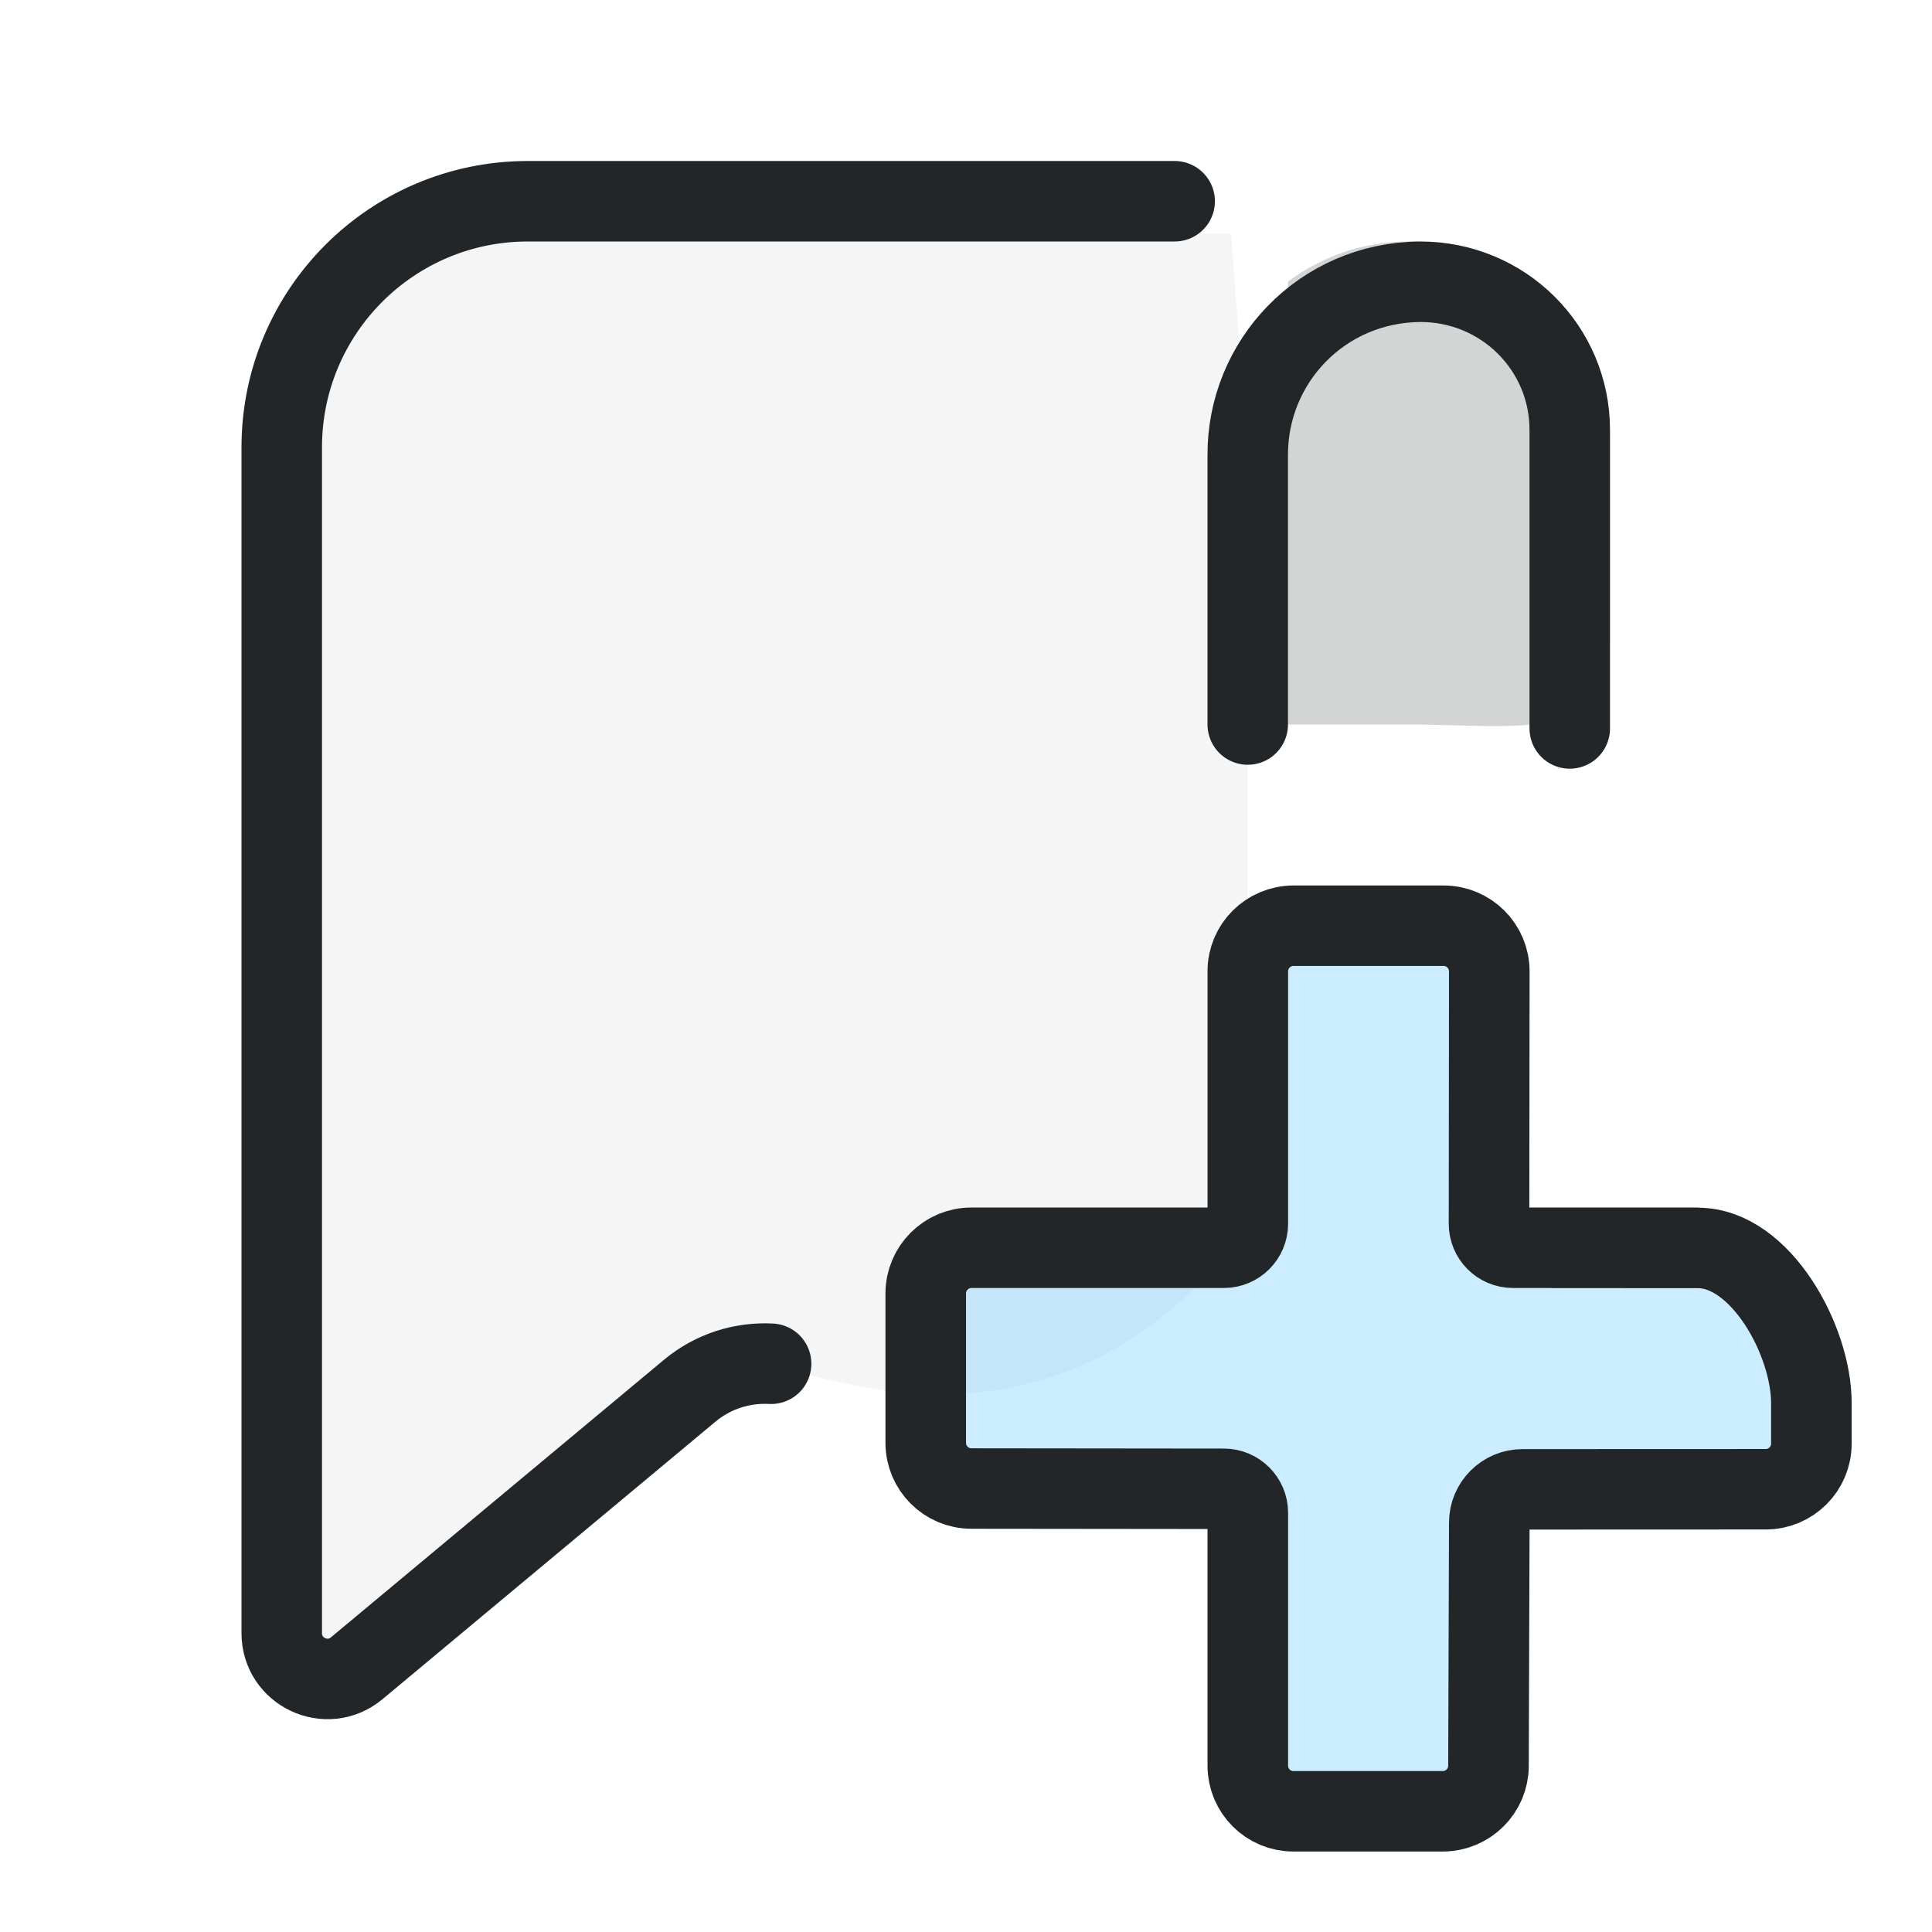
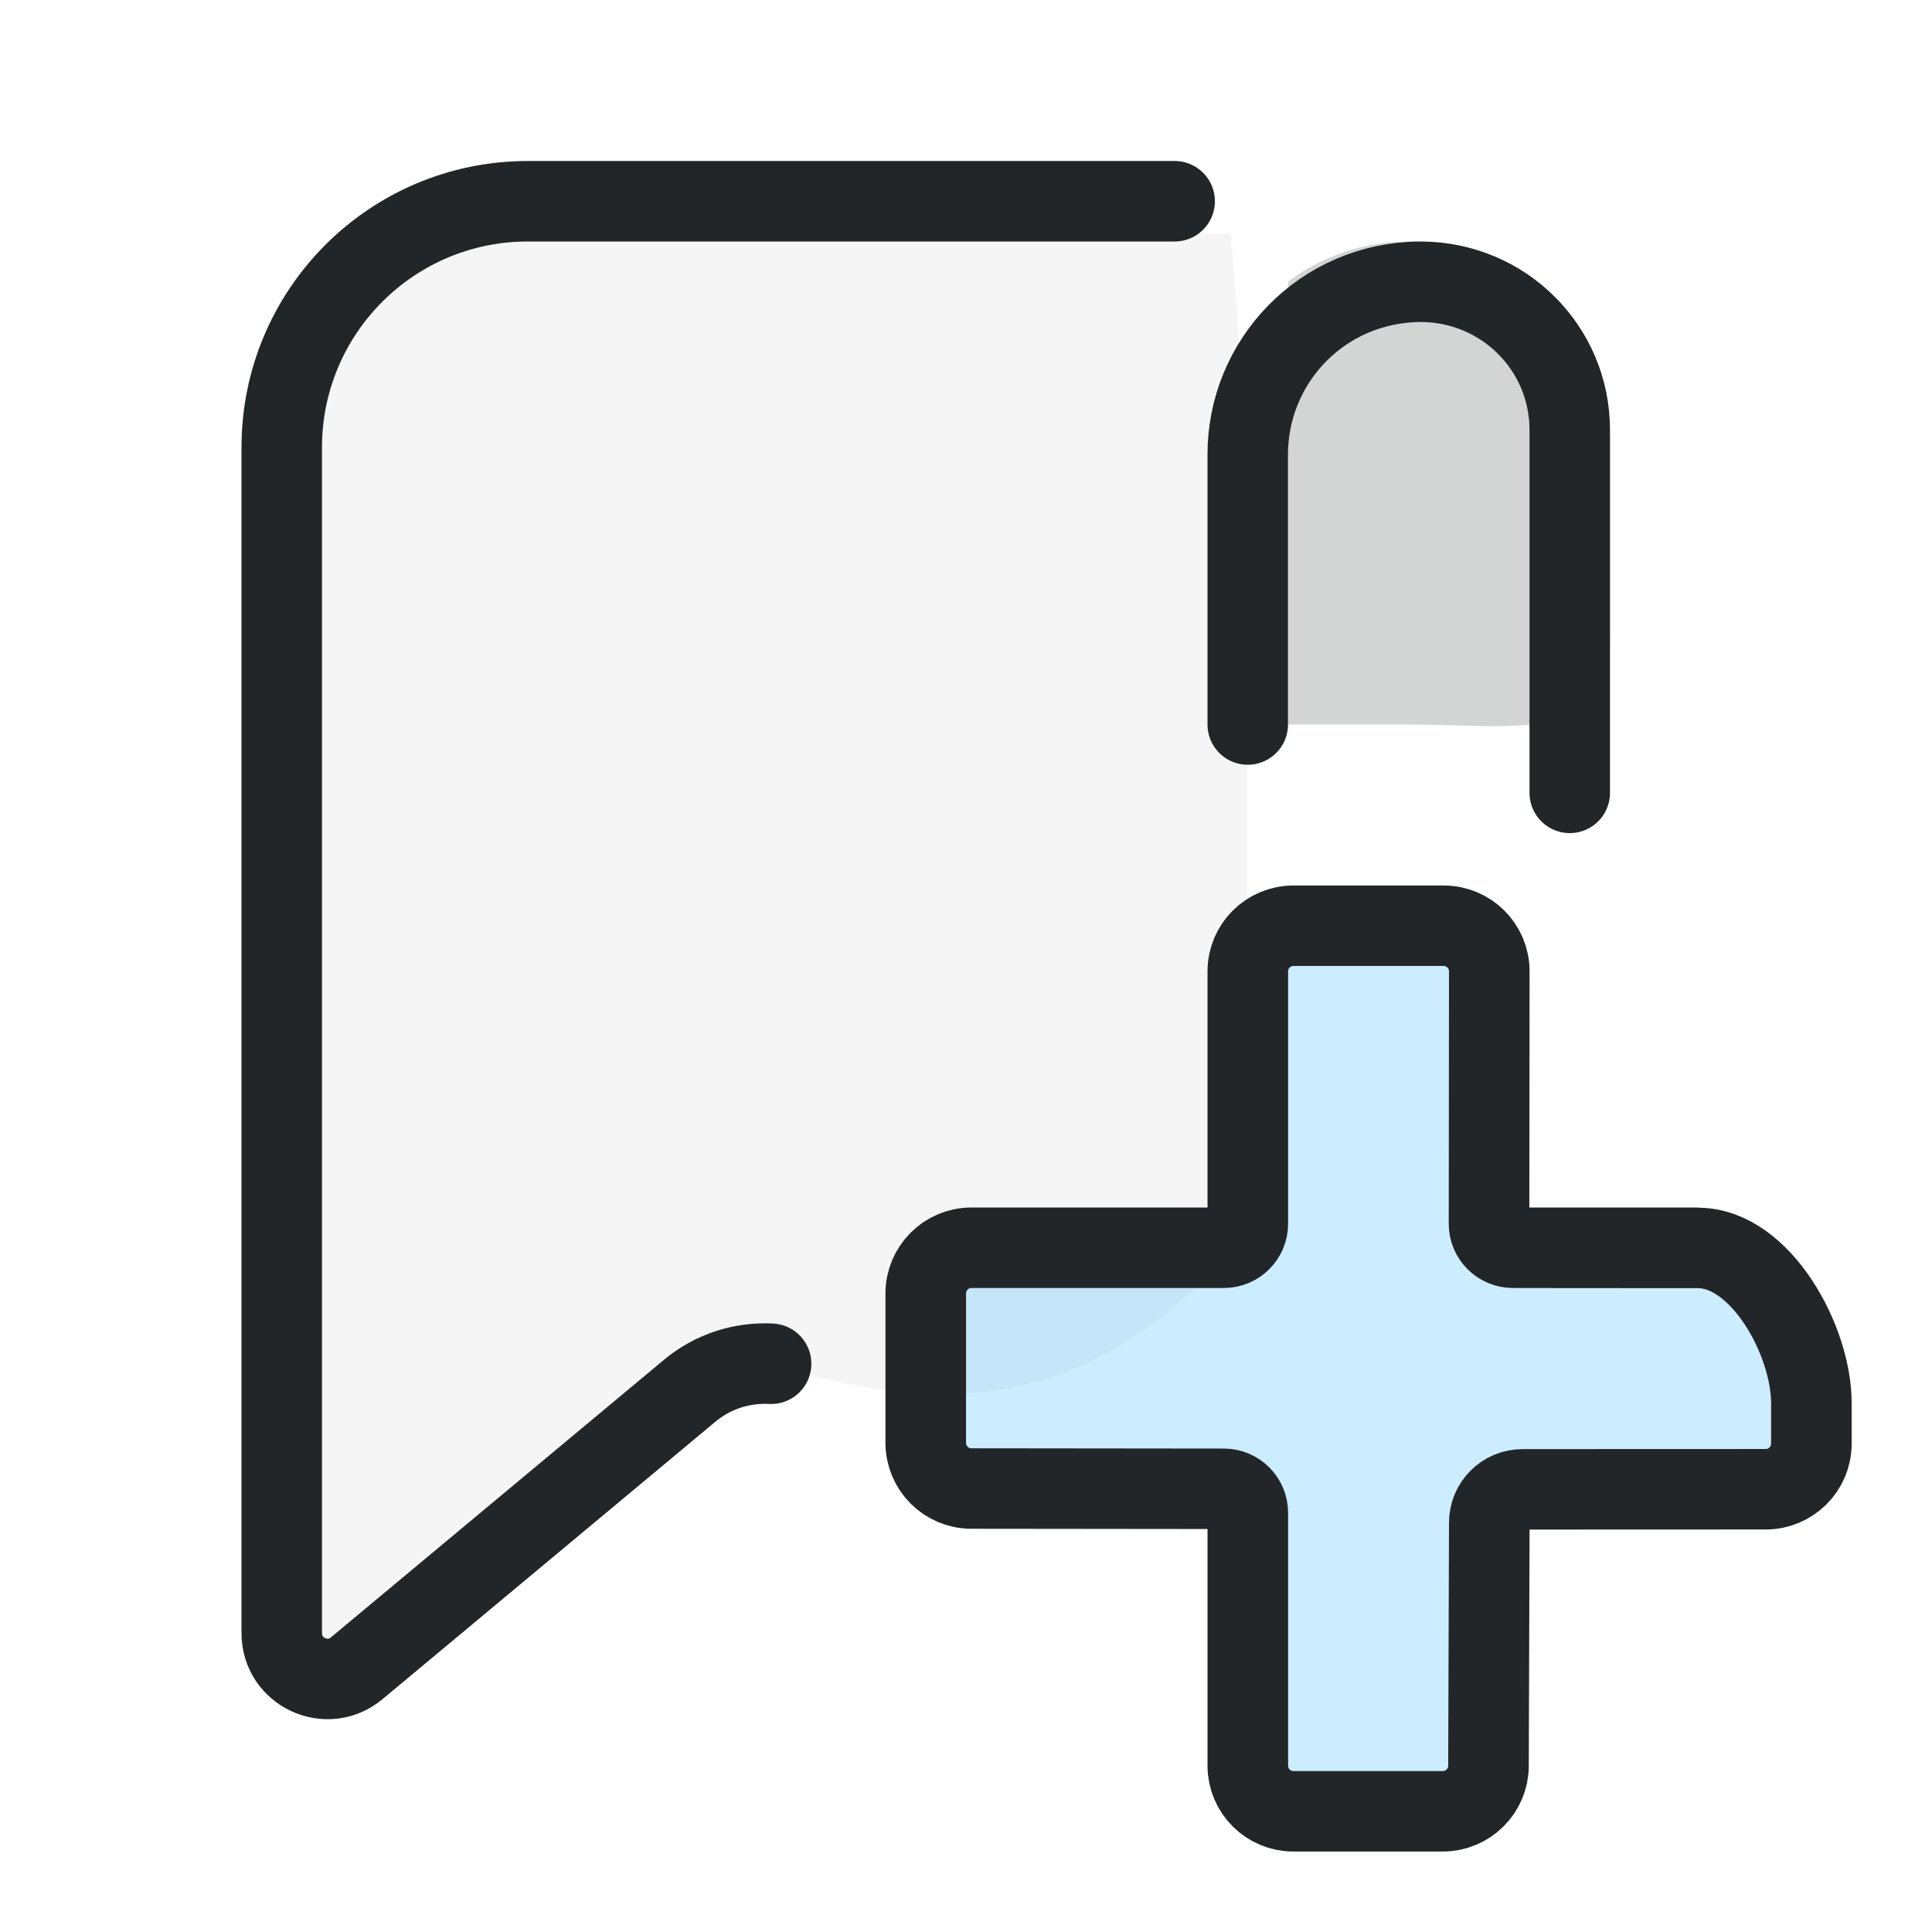
<svg xmlns="http://www.w3.org/2000/svg" width="24" height="24" version="1.1" viewBox="0 0 24 24" xml:space="preserve">
  <defs>
    <style id="current-color-scheme" type="text/css">
     .ColorScheme-Text { color:#232629; }
     .ColorScheme-Highlight { color:#3daee9; }
   </style>
  </defs>
  <g transform="translate(1, 1)">
    <path d="m14.5 4.659v9.629c-1.73 2.137-3.613 2.389-5.921 1.654-.357-.019-.719.092-1.011.335l-4.137 3.448c-.37.308-.931.045-.931-.436v-15.125c0-.918.744-2.263 1.663-2.263h10.129" style="fill:#232629;opacity:.05;paint-order:markers fill stroke" />
-     <path transform="translate(-1,-1)" d="m19.5 9.049v-3.709c0-1.016-.824-1.84-1.855-1.84-1.228.008-2.153.998-2.145 2.159v3.341m-5.921 7.941c-.357-.019-.719.092-1.011.335l-4.137 3.448c-.37.308-.931.045-.931-.436v-14.731c0-1.688 1.368-3.057 3.057-3.057h8.035" style="fill:none;paint-order:markers fill stroke;stroke-dashoffset:.5;stroke-linecap:round;stroke-linejoin:round;stroke:#232629" />
+     <path transform="translate(-1,-1)" d="m19.5 9.849v-4.509c0-1.016-.824-1.84-1.855-1.84-1.228.008-2.153.998-2.145 2.159v3.341m-5.921 7.941c-.357-.019-.719.092-1.011.335l-4.137 3.448c-.37.308-.931.045-.931-.436v-14.731c0-1.688 1.368-3.057 3.057-3.057h8.035" style="fill:none;paint-order:markers fill stroke;stroke-dashoffset:.5;stroke-linecap:round;stroke-linejoin:round;stroke:#232629" />
    <path d="m16.5 2c-.564 0-1.083.186-1.5.498v5.502h1.5c1.385 0 2.5.265 2.5-1.121v-2.38c0-1.385-1.115-2.5-2.5-2.5z" style="fill:#232629;opacity:.2;paint-order:markers fill stroke;stroke-dashoffset:.5;stroke-linecap:round;stroke-linejoin:round" />
    <g transform="translate(3.0005 -.00070279)">
      <g transform="translate(31.766,-20.315)" />
      <g transform="matrix(.82674 0 0 .82674 -2.047 -2.2701)" style="stroke-width:1.21" />
      <g transform="matrix(.82674 0 0 .82674 -5.9753 -3.8733)" style="stroke-width:1.21">
        <path d="m21.637 17.886v4.005c0 .46-.373.833-.833.833h-4.005v2.629h4.005c.46 0 .833.373.833.833v4.005h2.629v-4.005c0-.46.373-.833.833-.833h3.9v-2.629h-3.9c-.46 0-.833-.373-.833-.833v-4.005z" style="fill-opacity:.257;fill:#3ab8ff;paint-order:markers fill stroke;stroke-width:1.21" />
        <g transform="matrix(1.3529,0,0,1.3509,1.1177,1.4737)" style="stroke-width:1.21">
          <g class="ColorScheme-Text" fill="none" stroke="currentColor" stroke-linecap="round" stroke-linejoin="round" stroke-width=".895" style="color:#232629;paint-order:fill markers stroke">
            <path d="m19.777 15.361-2.034-3.4e-5c-.147 0-.266-.119-.266-.267l.003-2.808c0-.28-.227-.507-.507-.507h-1.667c-.281-0-.508.227-.508.507v2.808c0 .147-.119.267-.266.267h-2.804c-.28-6.4e-5-.507.228-.507.509v1.66c-0.0.281.227.509.507.509l2.804.003c.147 0.0.266.12.266.267v2.813c-6.4e-5.281.228.508.508.507h1.657c.28 0.0.508-.227.508-.507l.009-2.703c0-.205.165-.371.37-.371l2.7-.001c.28 0.0.507-.227.507-.507l0-.451c.001-.696-.563-1.726-1.259-1.726l-1.609-.001" style="stroke-width:.895" />
          </g>
        </g>
      </g>
    </g>
  </g>
</svg>
